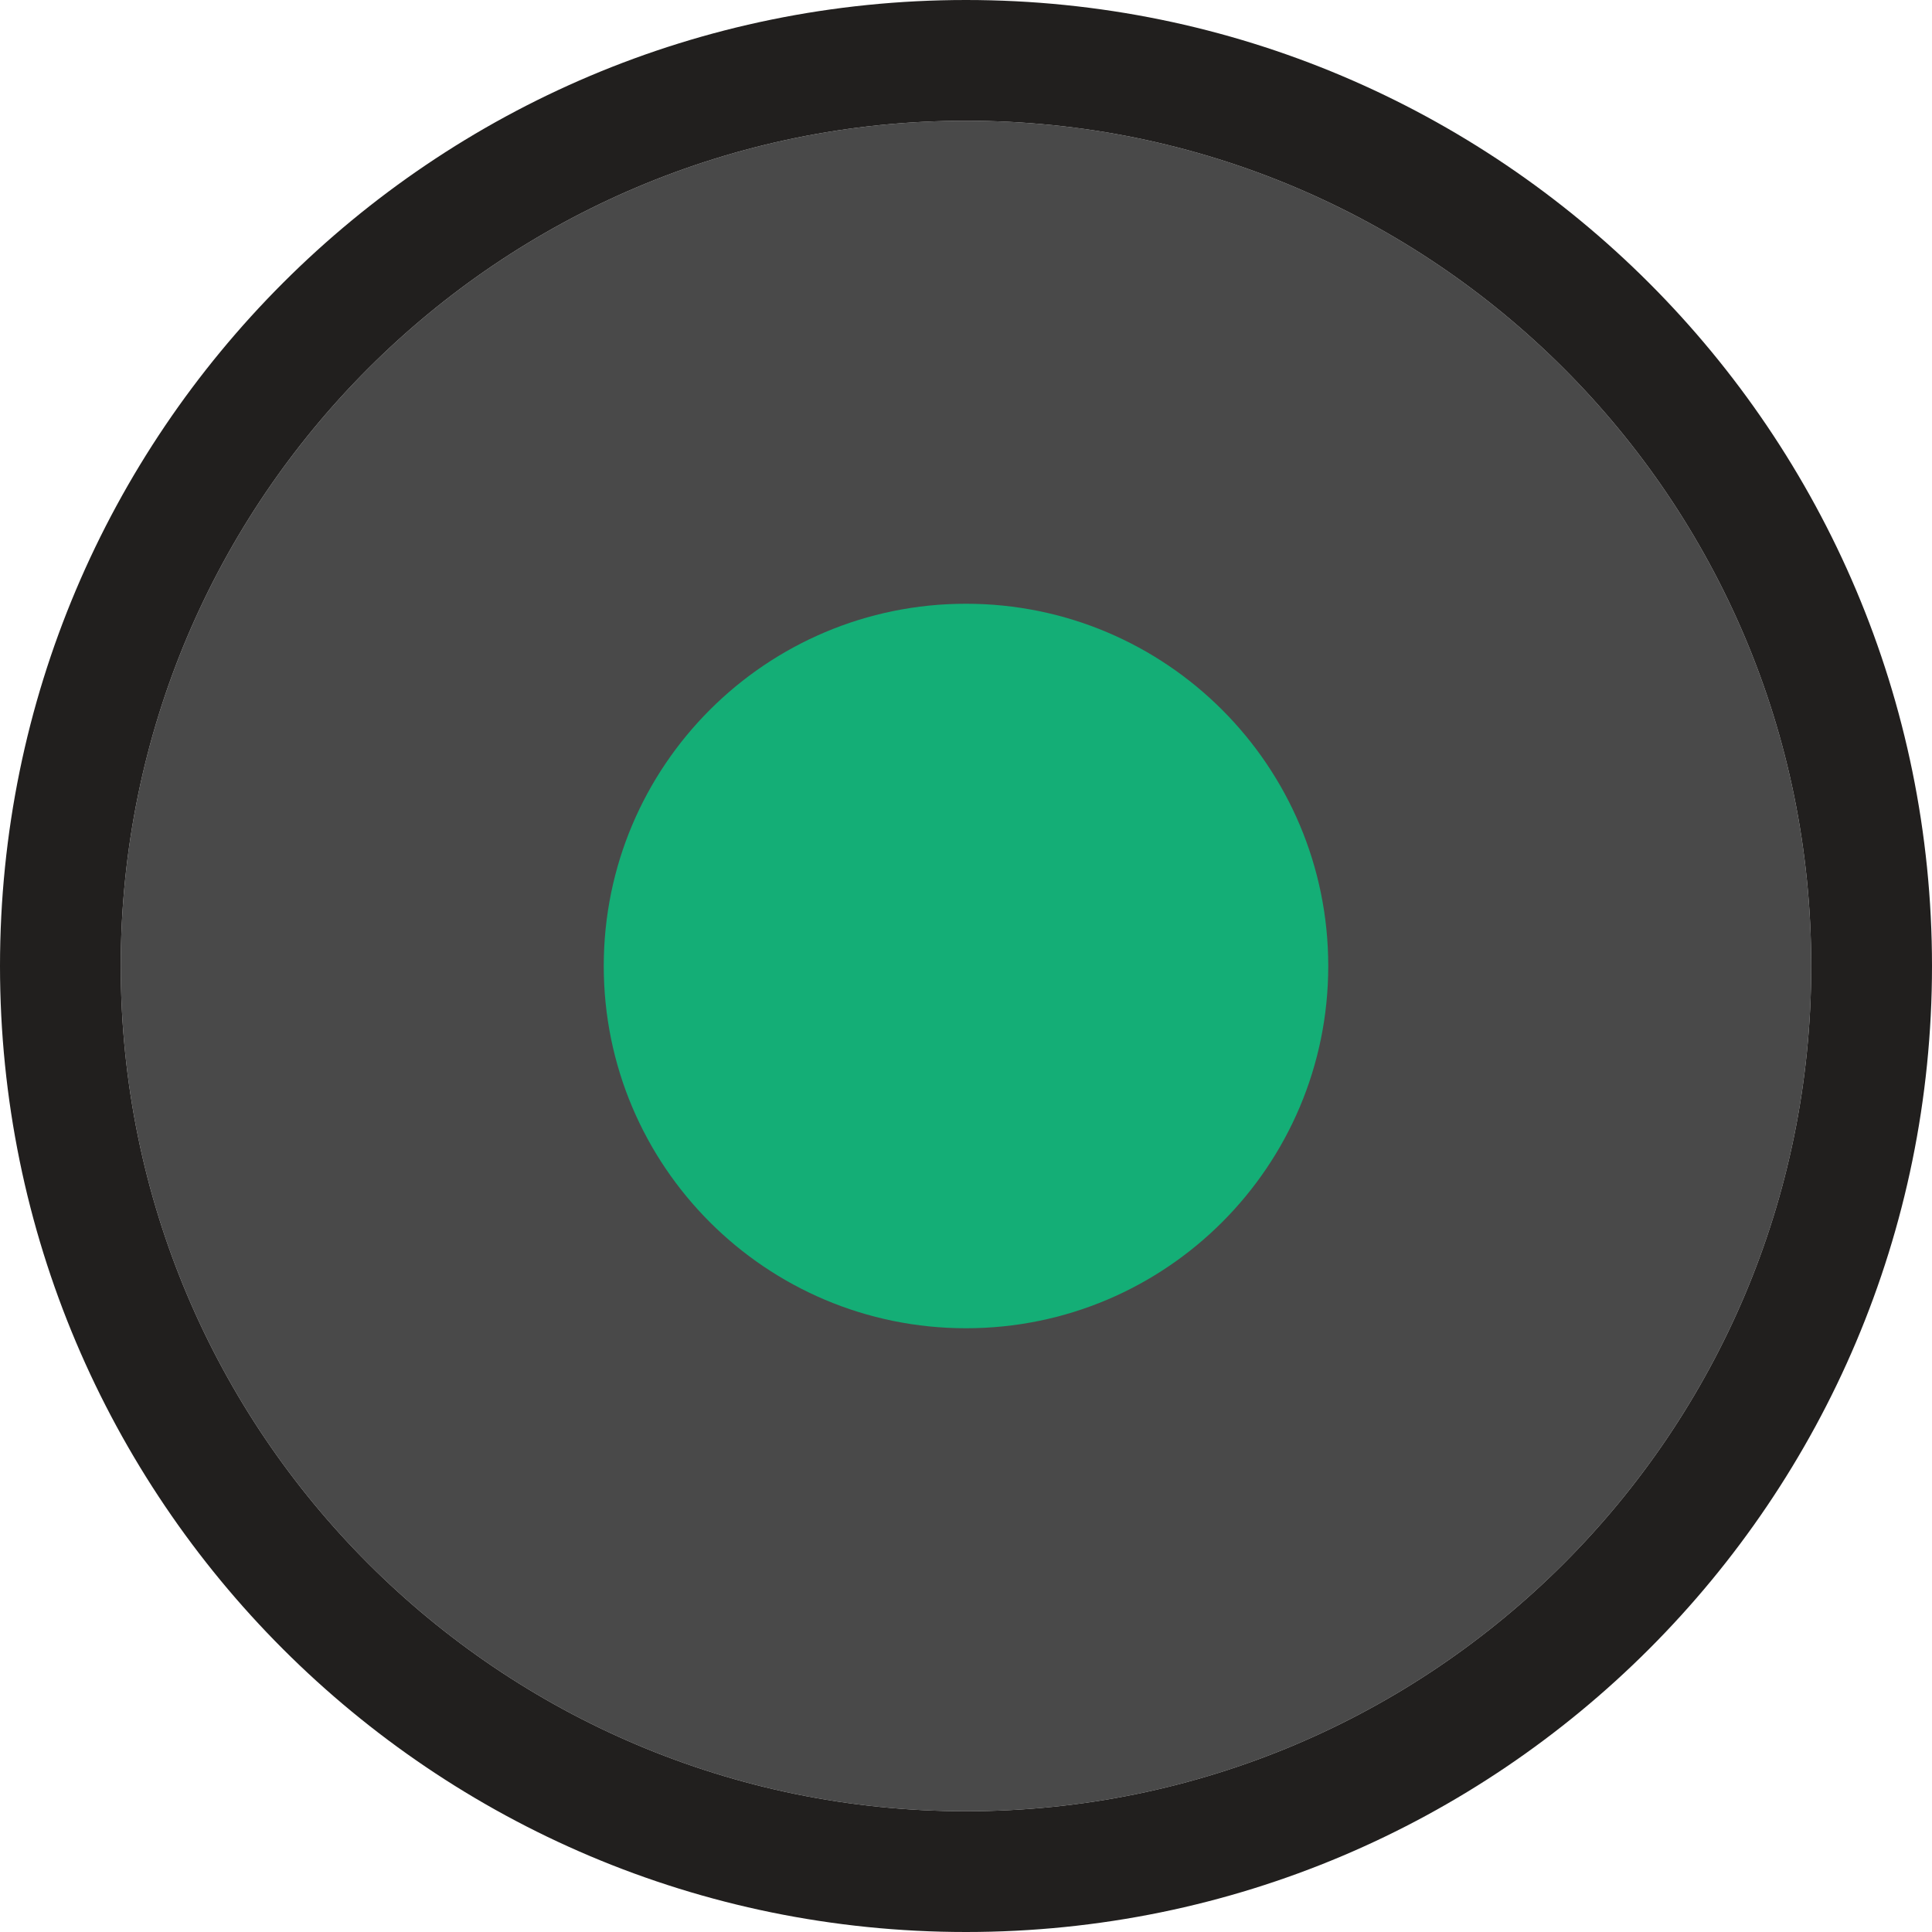
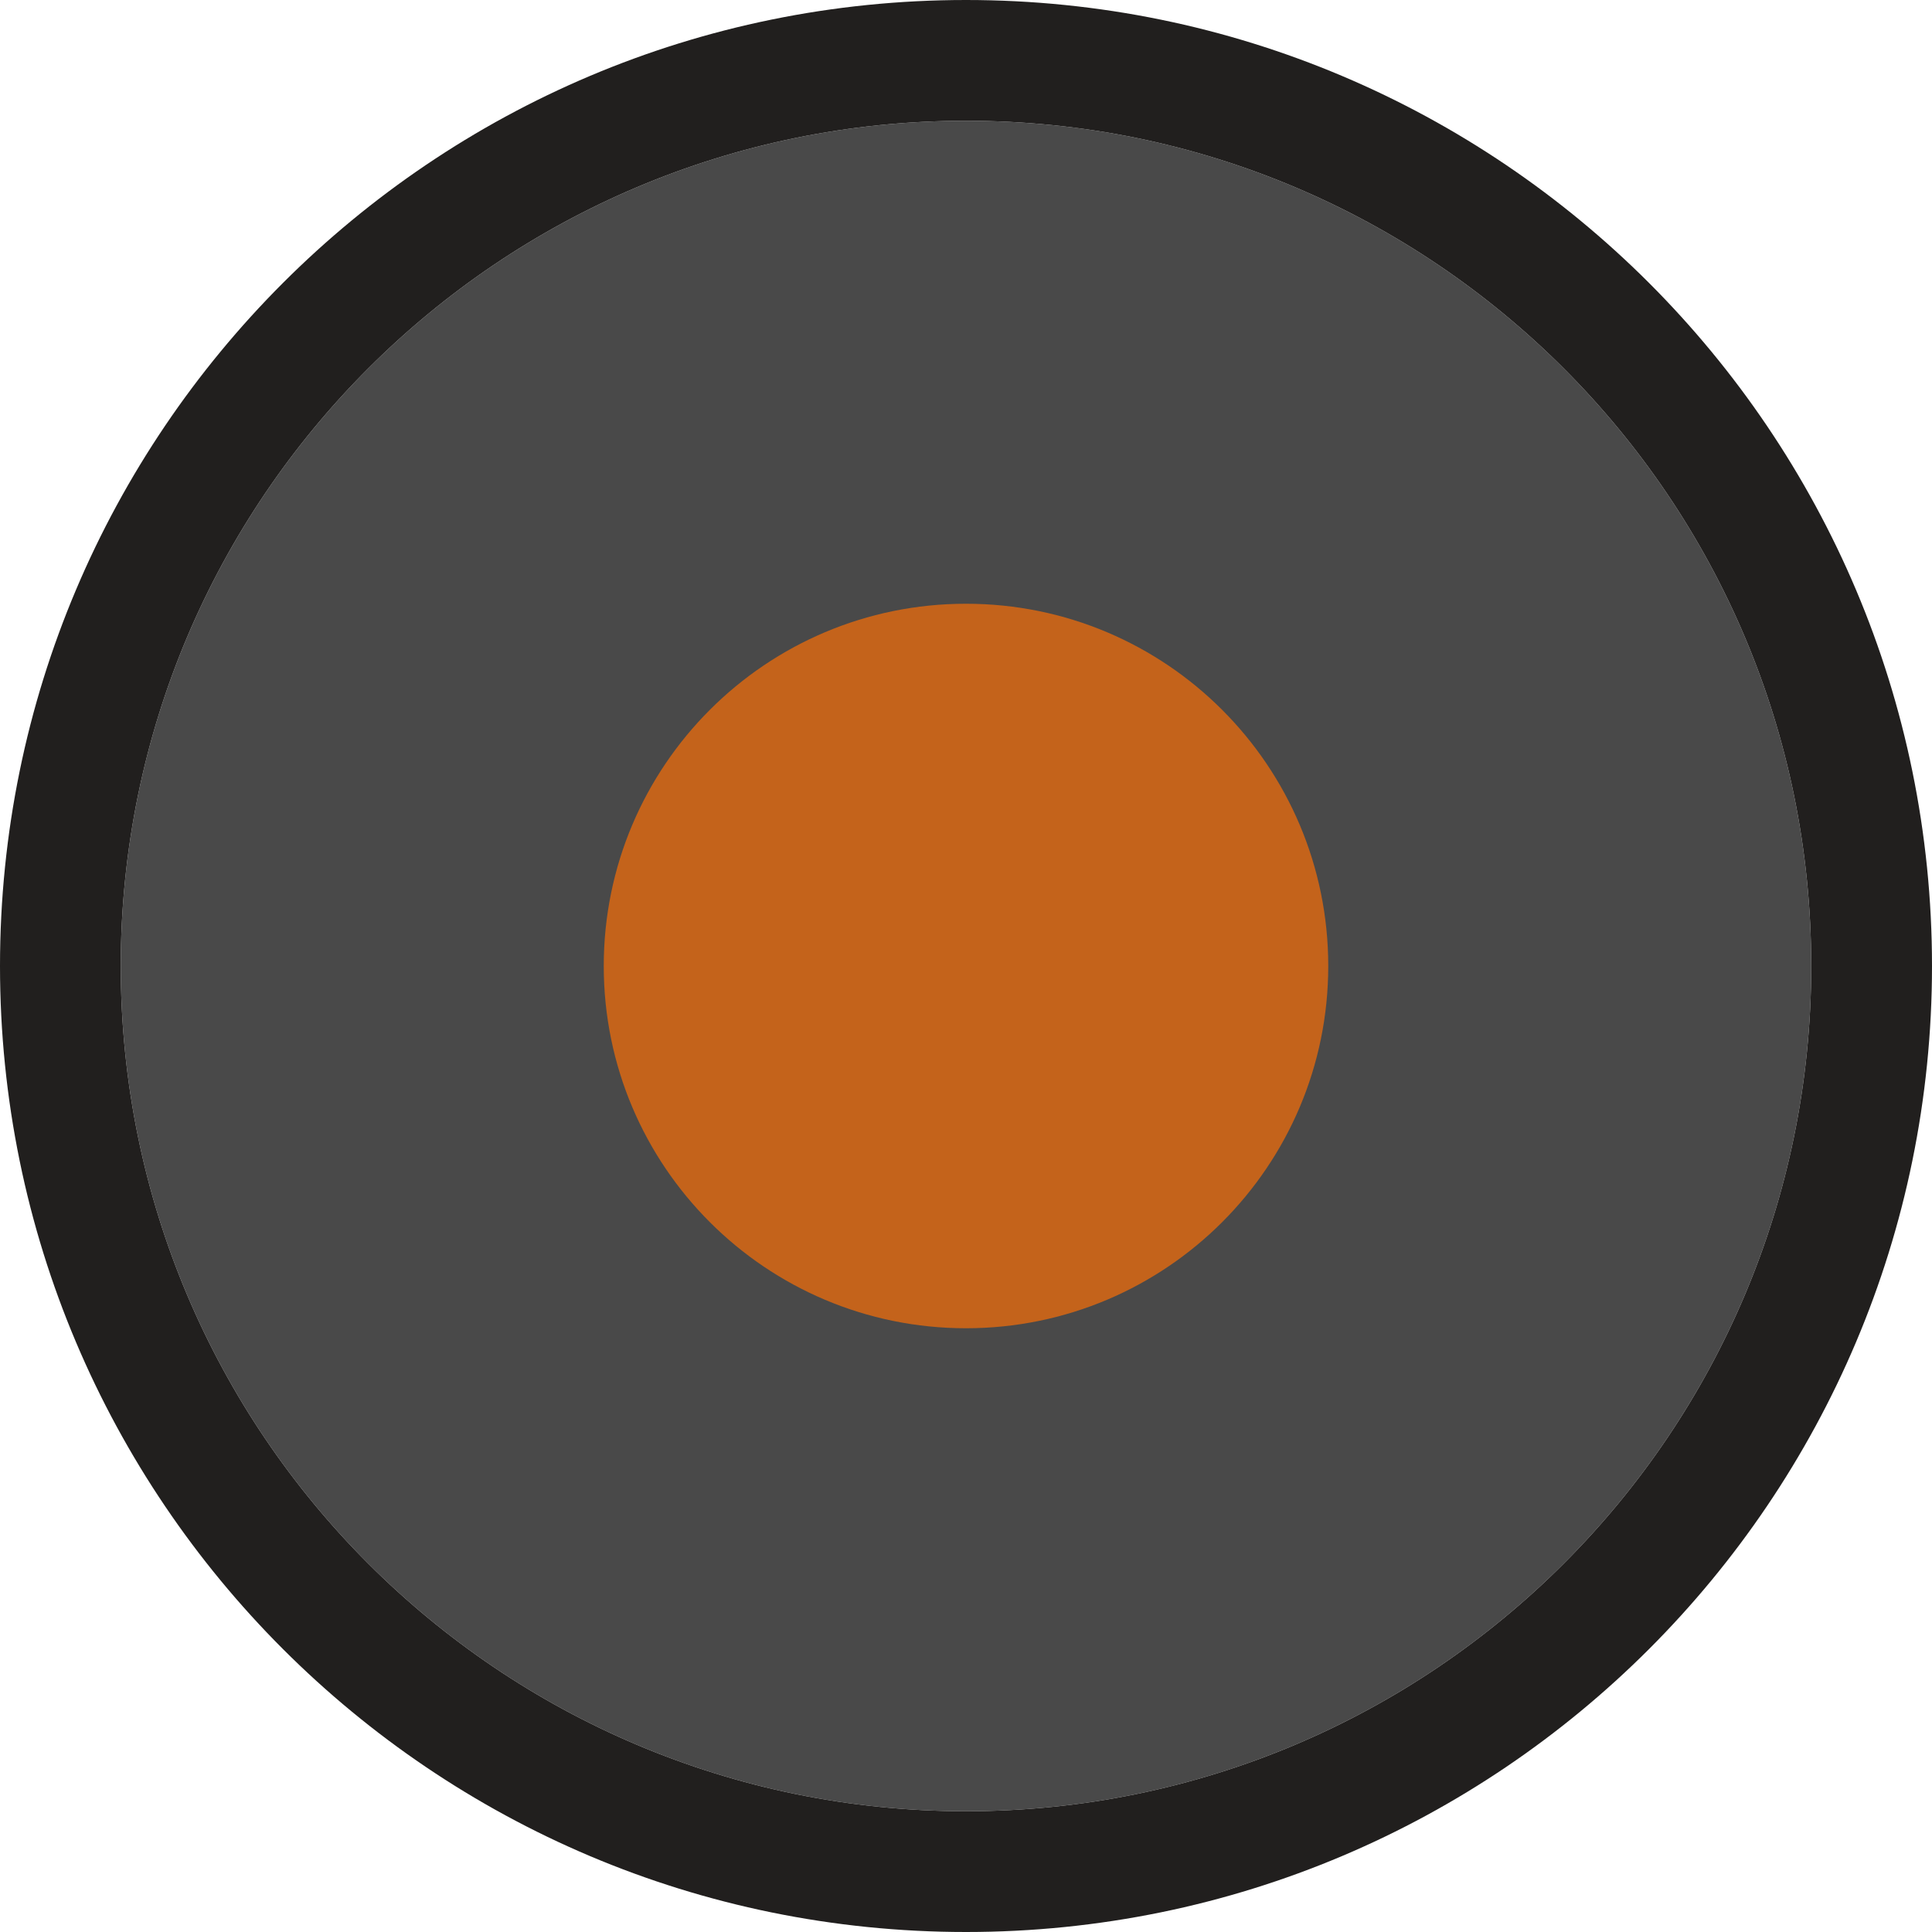
<svg xmlns="http://www.w3.org/2000/svg" width="16" height="16" id="svg2" version="1.1">
  <defs id="defs4">
    <linearGradient id="linearGradient3802">
      <stop style="stop-color:#eeeeec;stop-opacity:1;" offset="0" id="stop3804" />
      <stop id="stop3812" offset="0.5" style="stop-color:#e4e4e1;stop-opacity:1;" />
      <stop style="stop-color:#949493;stop-opacity:1;" offset="1" id="stop3806" />
    </linearGradient>
  </defs>
  <g id="layer1" transform="translate(0,-1036.362)">
    <path style="fill:#494949;fill-opacity:1;stroke:none" id="path3800" d="m 15,8 c 0,3.866 -3.134,7 -7,7 C 4.134,15 1,11.866 1,8 1,4.134 4.134,1 8,1 c 3.866,0 7,3.134 7,7 z" transform="translate(0,1036.362)" />
    <path style="opacity:1;fill:#211f1e;fill-opacity:1;stroke:none" d="M 8 0 C 3.582 8.8817842e-16 -3.006854e-17 3.582 0 8 C 0 12.418 3.582 16 8 16 C 12.418 16 16 12.418 16 8 C 16 3.582 12.418 -1.8064254e-15 8 0 z M 8 1 C 11.866 1 15 4.134 15 8 C 15 11.866 11.866 15 8 15 C 4.134 15 1 11.866 1 8 C 1 4.134 4.134 1 8 1 z " transform="translate(0,1036.362)" id="path3008" />
-     <path style="fill:#14ae76;fill-opacity:1;stroke:none" id="path3833" d="M 11,8 C 11,9.657 9.657,11 8,11 6.343,11 5,9.657 5,8 5,6.343 6.343,5 8,5 c 1.657,0 3,1.343 3,3 z" transform="translate(0,1036.362)" />
+     <path style="fill:#c4631b;fill-opacity:1;stroke:none" id="path3833" d="M 11,8 C 11,9.657 9.657,11 8,11 6.343,11 5,9.657 5,8 5,6.343 6.343,5 8,5 c 1.657,0 3,1.343 3,3 z" transform="translate(0,1036.362)" />
  </g>
</svg>
